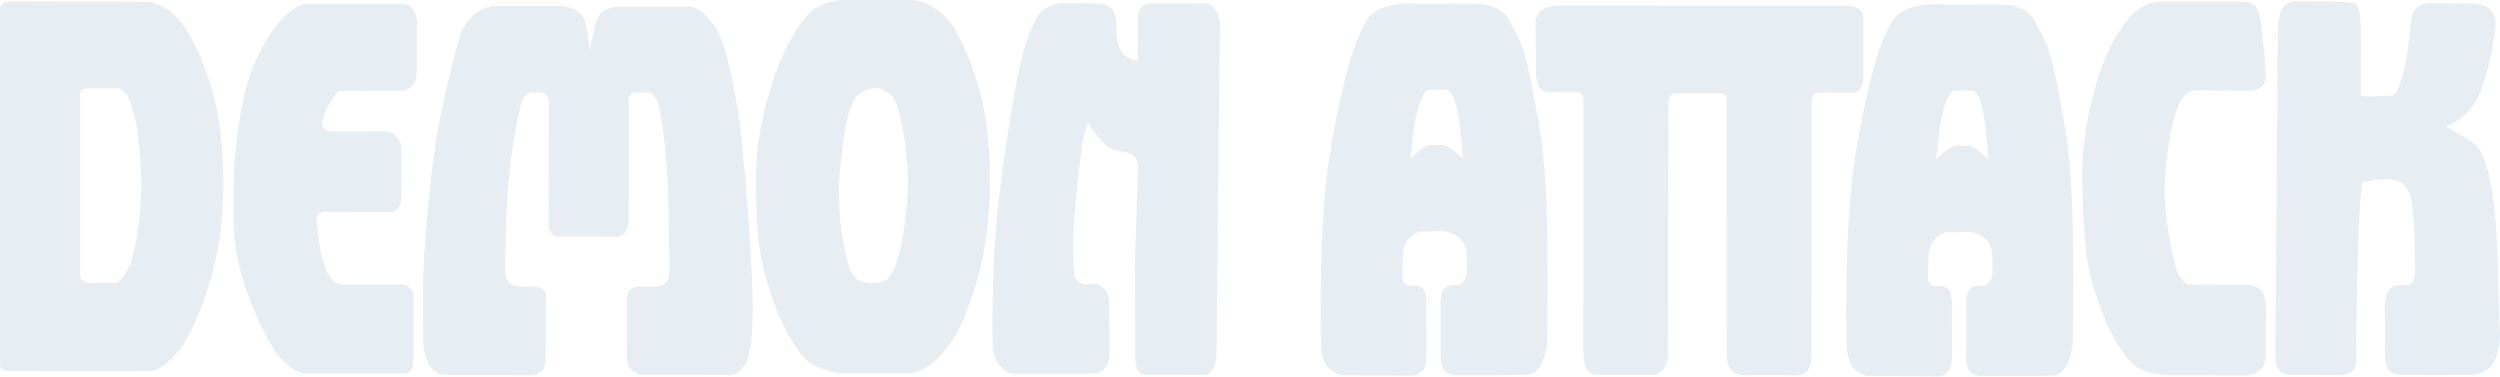
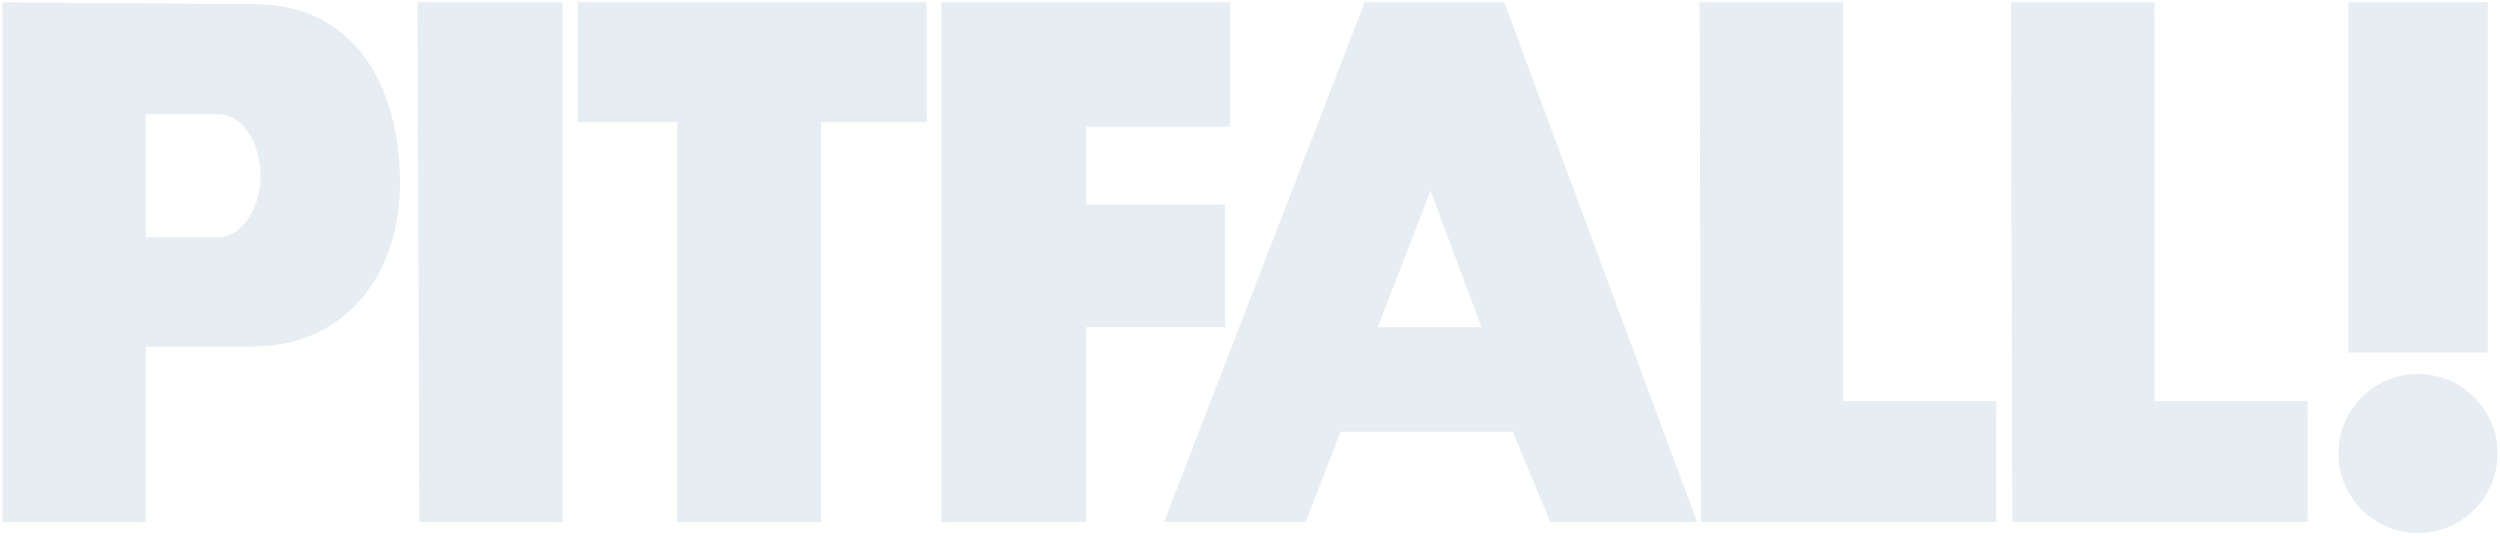
- <svg xmlns="http://www.w3.org/2000/svg" width="500" height="75.282" viewBox="0 0 132.292 19.918" xml:space="preserve">
-   <g style="fill:#e6edf3;fill-opacity:1">
-     <path style="fill:#e6edf3;fill-opacity:1;stroke:none;stroke-width:.159;stroke-dasharray:none" d="M201.046 124.512c-.222.004-.588.01-.844.297-.255.288-.316.5-.31.659.007.159.003 46.264.005 46.531a.98.98 0 0 0 .277.713c.207.223.589.301.9.307.313.005 17.033.05 18.485-.005 1.452-.055 3.304-1.978 4.25-3.32.945-1.34 3.732-6.745 4.831-13.85 1.099-7.105.413-16.158-1.284-20.849-1.698-4.691-1.227-3.545-2.897-6.536-1.67-2.99-4.302-3.894-5.192-3.889-.89.005-18-.062-18.222-.058zm14.246 11.408c.324-.007.963.39 1.381 1.133.418.743 1.009 2.878 1.205 4.298.307 2.215.536 5.413.542 6.813.012 2.799-.384 6.614-.876 8.701-.491 2.088-.751 2.567-1.255 3.359-.505.791-.922 1.205-1.292 1.207-.37.002-3.385.01-3.643-.01-.258-.021-.568-.225-.7-.351-.134-.127-.236-.406-.25-.628-.012-.221 0-23.451-.003-23.67-.003-.22.018-.399.186-.597.167-.2.315-.244.556-.248.242-.003 3.826 0 4.149-.007zM240.92 124.879c.757.011 11.27-.006 11.893 0 .624.006.955.403 1.23.79.275.386.507.9.505 1.275-.003.374-.014 6.652-.015 7.14 0 .487-.225 1.023-.444 1.323-.22.3-.692.833-1.3.828-.607-.005-7.936.014-8.35.015-.415.001-1.292 1.516-1.665 2.248-.373.732-.648 1.662-.65 1.965-.001.304.049.394.265.693.216.299.481.388.764.409.283.02 6.83-.018 7.218-.01.387.006 1.04.198 1.397.564.356.367.723 1.02.72 1.322-.005.302 0 6.459.01 6.884.01.424-.133.983-.382 1.277-.248.295-.552.542-.845.533-.293-.008-8.35-.024-8.616-.023-.265 0-.703.023-.935.264-.231.242-.357.597-.343.768.015.17.255 2.684.584 4.257.33 1.573.781 2.613 1.043 3.027.262.414.46.653.696.828.237.176.826.36 1.05.359.222 0 7.23.009 7.711.003.481-.006.95.222 1.234.504.283.281.398.714.409 1 .01.285-.002 8.396 0 8.694.002.3-.104.713-.278.964-.174.251-.468.521-.774.526-.305.004-11.852.005-12.44 0-.587-.005-1.674.295-3.708-1.752-2.033-2.048-4.554-8.11-5.564-11.987-1.011-3.876-.81-6.553-.816-10.79-.005-4.238.883-11.316 2.343-15.143 1.461-3.828 3.398-6.5 5.039-7.764 1.64-1.264 2.258-1.003 3.014-.991zM264.499 125.125c.313.005 8.097.002 8.731 0 .634-.002 1.933.227 2.628.861.695.634.771 1.152.953 2.11.18.956.437 2.873.437 2.873s.329-1.866.54-2.827c.213-.96.396-1.484.888-2.054.492-.57 1.639-.903 2.146-.876.507.027 8.614-.008 9.403 0 .789.008 1.645.497 2.54 1.519.895 1.02 1.987 2.255 3.125 8.03 1.138 5.775 1.087 6.546 1.577 11.505.49 4.958 1.134 14.203 1.11 18.25-.026 4.048-.158 4.674-.439 5.986-.28 1.313-.36 1.454-.774 1.979-.414.524-1.124 1.047-1.562 1.029-.438-.019-11.115-.02-11.622-.015-.506.004-1.143-.37-1.401-.598-.258-.23-.712-.954-.687-1.635.026-.682.021-7.394.015-7.782-.006-.39.085-.843.467-1.212.382-.37 1.081-.384 1.504-.38.423.005 1.808-.01 2.22-.03.41-.018.76-.297 1.021-.627.262-.33.374-1.152.365-1.635l-.204-10.76s-.41-5.77-.643-7.505c-.232-1.736-.58-3.457-.876-3.971-.294-.514-.67-.899-1.05-.906-.382-.007-1.565 0-1.753 0-.188 0-.405.125-.555.292-.15.168-.261.412-.262.672-.001.26.013 15.02-.01 15.79-.025.769-.22 1.303-.497 1.61-.276.308-.717.55-1.115.547-.398-.003-7.318-.002-7.67-.01-.353-.008-.687-.23-.91-.495-.221-.266-.331-.6-.33-.992.003-.392.074-14.796.074-15.285-.001-.49.04-1.28-.239-1.646a1.209 1.209 0 0 0-.95-.5c-.317-.01-.67-.009-1.056.004s-.895.35-1.266 1.058c-.371.708-1.45 6.793-1.642 9.101-.192 2.308-.344 3.847-.454 6.195-.11 2.347-.166 6.9-.165 7.288 0 .388.278 1.102.57 1.357.294.254.828.44 1.18.452.35.011 1.793.005 2.13.02.336.015.846.152 1.075.39.229.24.393.354.392.615 0 .261.001 8.596-.01 8.899-.012.302-.193.826-.465 1.106-.272.28-.843.62-1.268.608-.425-.011-11.115-.006-11.571-.01-.457-.005-1.685-.71-2.001-1.287-.317-.576-.76-1.881-.734-2.718.026-.837-.188-6.328.067-10.956.255-4.628.897-11.763 1.752-16.761.855-4.998 2.702-12.18 3.154-13.199.452-1.019 1.027-1.867 1.752-2.453.725-.585 2.053-1.027 2.365-1.021zM310.285 124.336c-.498-.006-1.86.25-2.744.71-.884.458-1.169.467-2.395 2.035-1.226 1.569-2.757 4.284-3.913 7.884-1.155 3.601-2.302 7.774-2.219 13.71.083 5.936.215 6.768.76 9.826.544 3.058 2.07 6.97 2.946 8.7.875 1.731 2.179 3.91 3.36 4.674 1.182.764 3.152 1.391 3.957 1.401.806.01 8.141-.019 8.972 0 .832.019 1.547-.282 2.49-.876.943-.593 1.932-1.573 2.861-2.862.929-1.288 1.81-2.962 2.453-4.905.643-1.943 2.707-6.325 2.862-15.958.155-9.634-1.907-14.796-3.387-18.148-1.48-3.353-2.353-3.995-3.621-4.965-1.27-.97-2.664-1.227-3.213-1.226-.548.001-8.67.006-9.169 0zm4.41 11.534c.867-.013 1.848.74 2.242 1.177.394.437.701 1.395 1.174 3.466.474 2.072.835 5.291.818 7.987-.018 2.696-.54 6.402-.94 8.206-.4 1.805-.581 2.11-.727 2.525-.146.414-.637 1.427-1.005 1.694-.367.266-1.32.553-2 .555-.68 0-1.725-.314-1.986-.527-.26-.212-.72-.646-1.051-1.635-.331-.988-.798-3.157-1.051-4.964-.253-1.806-.263-4.085-.254-5.854.009-1.77.683-7.208 1.013-8.454.33-1.245.872-2.646 1.291-3.122.42-.476 1.609-1.04 2.476-1.054zM345.107 143.536c1.028.71 2.052.6 2.694.832.642.231.754.34.927.584.173.243.39.77.38 1.168-.01.398-.406 12.683-.406 12.683s.06 12.341.052 12.771c-.008.43.17 1.193.465 1.518.293.325.605.397.96.402.354.005 7.282.022 7.732.01.45-.011.768-.38 1.105-.918.337-.54.38-1.499.382-2.364.001-.866.413-41.168.454-42.122.041-.955-.123-1.587-.413-2.148-.29-.56-.893-1.138-1.415-1.153-.521-.015-6.762-.008-7.162-.01-.4-.002-.983.172-1.28.48-.297.307-.494.852-.48 1.504.001.055.007 3.048-.01 5.461-1.066-.06-1.847-.556-2.153-1.158-.306-.602-.402-.75-.549-1.49-.147-.739-.012-2.063-.165-2.746-.153-.683-.173-.966-.537-1.342-.363-.376-.899-.64-1.548-.682-.65-.04-4.631-.043-5.286-.061-.656-.02-2.303.788-2.788 1.528-.484.739-1.222 2.026-2.147 5.43-.925 3.404-2.443 13.184-3.193 19.984-.75 6.8-.735 16.46-.7 17.345.034.885.18 2.125.686 2.847s1.299 1.469 1.869 1.469h10.176c.658 0 1.388-.155 1.869-.608.481-.452.709-1.034.733-1.857.025-.824-.021-7.035-.021-7.312 0-.276-.302-.947-.621-1.328-.319-.381-.797-.672-1.303-.669-.507.003-1.203.011-1.365.01-.162 0-.6-.168-.76-.34-.16-.174-.445-.564-.494-.868-.049-.304-.403-3.019-.05-7.36.351-4.342.833-8.366 1.07-9.934.237-1.567.732-2.643.732-2.643s1.533 2.375 2.56 3.086zM384.964 124.79c-1.708-.002-4.68.24-5.86 2.187-1.573 2.596-2.561 6.182-3.337 9.78-.776 3.598-1.724 7.626-2.284 14.677-.56 7.052-.42 17.119-.387 18.198.033 1.078.41 2.18.749 2.663.338.483 1.457 1.246 1.981 1.244.525 0 8.827.05 9.31.056.482.006 1.25-.474 1.482-.908.23-.434.298-1.435.29-1.734-.007-.299 0-6.694-.01-7.31-.011-.617-.18-1.18-.413-1.404-.232-.225-.459-.458-.92-.468-.462-.01-.586 0-.847-.01-.261-.009-.5-.109-.73-.399-.23-.29-.22-.63-.22-1.091-.001-.46.071-2.232.098-2.81.027-.579.315-1.328.706-1.764.39-.435 1.119-.998 1.635-1.004.516-.006 2.367-.035 2.938-.037.572-.002 1.514.351 2.18.936.667.585.87 1.67.873 2.113.004.443.042 1.848.031 2.263-.01.415-.202.976-.357 1.19-.154.214-.512.527-.811.525-.3-.002-.32.008-.716.021-.396.013-.912.178-1.127.483-.215.305-.424.792-.441 1.461-.017.67.003 7.053 0 7.377-.003.323.056 1.28.355 1.746.3.467.999.763 1.486.782.486.02 9.107-.038 9.693-.072.586-.035 1.013-.442 1.49-1.11.476-.668.887-2.209.934-2.92.047-.712.19-11.085-.07-18.3-.262-7.217-.974-10.564-1.624-14.084-1.3-7.04-1.884-7.404-3.241-10.016-1.357-2.61-4.868-2.193-5.671-2.22-.803-.026-5.292-.014-5.992-.015-.175 0-.604-.027-1.173-.027zm3.462 11.303c.497.002.99.007 1.183.01.384.009.862.906 1.08 1.593.219.686.402 1.684.57 2.832.168 1.148.438 4.585.438 4.585-.809-.667-1.851-1.758-2.599-1.753-.747.005-.791-.027-1.577-.029-.786-.002-1.872 1.016-2.672 1.738 0 0 .314-3.347.57-4.716.256-1.37.478-2.221.744-2.833.267-.611.664-1.395 1.066-1.416.201-.01.7-.013 1.197-.011zM453.889 124.885c-1.708 0-4.682.241-5.861 2.188-1.573 2.596-2.561 6.183-3.337 9.78-.776 3.598-1.724 7.626-2.284 14.678-.56 7.051-.42 17.118-.387 18.197.033 1.078.411 2.181.75 2.664.337.483 1.456 1.245 1.98 1.243.525 0 8.827.05 9.31.056.482.006 1.25-.474 1.482-.908.23-.434.298-1.435.29-1.733-.007-.3 0-6.694-.01-7.31-.01-.617-.18-1.181-.412-1.405-.233-.224-.46-.457-.92-.467-.462-.01-.586-.001-.847-.01-.262-.01-.5-.109-.731-.4-.23-.29-.219-.63-.22-1.091 0-.46.072-2.232.098-2.81.027-.579.315-1.327.706-1.763.391-.435 1.12-.999 1.635-1.005.517-.006 2.367-.034 2.939-.036.571-.002 1.513.351 2.18.936.667.585.869 1.669.873 2.112.004.443.042 1.85.03 2.264-.01.415-.202.975-.356 1.19-.155.213-.512.527-.812.525-.3-.002-.319.008-.715.021-.397.012-.913.178-1.127.483-.215.304-.424.791-.442 1.46-.017.67.003 7.053 0 7.377-.003.324.056 1.28.356 1.747.3.467.998.762 1.485.781.487.02 9.107-.037 9.693-.072.587-.035 1.013-.442 1.49-1.11.477-.667.887-2.208.934-2.92.047-.711.19-11.085-.07-18.3-.261-7.216-.973-10.563-1.623-14.083-1.3-7.04-1.885-7.405-3.242-10.016-1.357-2.61-4.868-2.194-5.671-2.22-.803-.026-5.292-.014-5.991-.015-.175 0-.604-.027-1.173-.028zm3.46 11.304c.498.002.992.007 1.184.012.384.008.862.904 1.08 1.59.22.687.402 1.686.57 2.834.168 1.147.438 4.584.438 4.584-.809-.667-1.851-1.757-2.599-1.752-.748.005-.79-.028-1.576-.03-.786-.002-1.873 1.016-2.672 1.738 0 0 .313-3.347.57-4.716.256-1.369.477-2.221.744-2.833.267-.611.664-1.394 1.066-1.415.2-.011.7-.014 1.196-.012zM403.987 125.075c.397.004 37.866.023 38.193.021.327-.002 1.009.008 1.507.487.497.48.544.855.54 1.146-.003.291 0 7.473 0 7.834.001.362-.087.867-.39 1.328-.305.46-.745.618-1.146.614-.4-.004-3.57-.041-3.887-.033-.317.008-.904.044-1.109.327a1.498 1.498 0 0 0-.262.957c.015.332-.015 32.445-.007 33.367a3.223 3.223 0 0 1-.555 1.832c-.171.246-.856.645-1.789.592-.932-.054-6.053-.015-6.587-.016-.535-.001-1.268-.273-1.69-.797-.421-.525-.484-1.27-.497-1.889-.013-.617-.019-33.102-.026-33.325-.007-.222.02-.529-.153-.722-.174-.194-.646-.23-.84-.227-.194.003-5.103-.008-5.358-.015-.254-.007-.65.009-.92.285-.272.275-.36.592-.348.952.012.36-.054 32.462-.062 33.098-.008.636-.3 1.485-.66 1.89-.36.403-.814.716-1.312.734-.498.018-7.153-.009-7.491-.005-.339.004-.795-.24-1.147-.76-.351-.518-.504-1.372-.487-2.336.017-.965.028-32.065.02-32.587-.007-.522.025-.787-.135-1.037-.16-.249-.476-.375-.8-.365-.322.011-3.272.008-3.693.021-.42.013-.96-.367-1.146-.639-.187-.271-.447-1.147-.464-1.547-.017-.4-.03-6.086-.05-6.72-.04-.773.247-1.425.647-1.807.399-.383 1.708-.662 2.104-.658zM495.651 125.212c.512.595.643 1.706.76 2.424.116.717.606 5.806.54 6.716-.067.91-.282 1.162-.57 1.402-.288.239-.98.525-1.883.489-.903-.036-6.14-.07-6.552-.076-.412-.006-1.516-.056-2.428 2.01-.912 2.067-1.76 7.475-1.81 10.95-.05 3.476 1.107 8.907 1.314 9.666.207.758.376 1.391.73 1.869.354.477.845.946 1.226.963.382.017 6.758.02 7.344.015.587-.005 1.552.174 2.117.832.565.658.588 2.706.57 3.183-.018.477-.032 3.194-.015 3.971.017.778.021 2.476-.54 3.052-.561.575-1.533.89-2.248.89-.716 0-7.27-.035-8.133-.029-.862.007-4.536.25-6.453-1.43-1.917-1.681-3.928-5.8-5.169-9.929-1.24-4.13-1.422-8.144-1.518-14.6-.096-6.456 1.8-12.503 2.774-15.068.973-2.564 2.079-4.217 2.978-5.373.9-1.155 1.026-1.203 1.723-1.679.698-.475 2.148-.932 2.628-.927.481.006 9.692.01 10.454.015.762.005 1.649.07 2.161.664zM498.576 128.1c-.012-.802.222-2.126.547-2.633.324-.506.881-.955 1.66-.955.778 0 3.841.003 4.361.022.52.018 2.957.095 3.313.181.355.087.695.196.886 1.65.192 1.455.06 6.464.083 10.552 1.438.123 2.579-.008 3.82-.021.603-.01.778-.134 1.26-1.363.48-1.229.827-2.627 1.073-4.46.246-1.833.348-3.058.423-3.706.076-.649.148-1.174.548-1.755.399-.582 1.112-.89 1.94-.867.83.022 4.569.062 5.245.061.676 0 1.954.031 2.664.816.71.785.72 1.423.708 1.996-.012.574-.313 3.385-1.197 6.39-.884 3.006-1.713 5.319-5.241 6.924 1.764 1.225 3.349 1.607 4.326 3.025.69 1.003 2.108 4.543 2.353 13.834.246 9.292.36 10.276.345 10.933-.014.657-.464 2.74-.964 3.438-.5.698-1.913 1.328-2.607 1.348-.695.02-8.372.012-8.95 0-.579-.012-1.589-.161-1.928-.497-.339-.335-.615-1.135-.642-1.606-.027-.47.039-5.044-.015-6.424-.053-1.38.269-2.357.526-2.584.557-.593.733-.676 1.81-.686 1.078-.01 1.246-.242 1.387-.453.141-.211.252-1.089.253-1.42 0-.331-.039-4.98-.223-6.727-.185-1.747-.145-2.876-.672-3.752-.527-.876-.803-1.093-1.445-1.329-.643-.235-1.733-.183-2.41-.138-.676.044-1.614.182-2.19.292-.687 4.65-.8 21.978-.777 23.002.023 1.023-.15 1.463-.553 1.877-.402.415-1.568.456-1.854.46-.287.003-5.11-.017-5.86-.015-.75.002-1.38-.068-1.833-.613-.453-.546-.477-1.382-.508-1.82-.031-.439.349-42.175.338-42.977z" transform="translate(-80.67 -50.178) scale(.40357)" />
+ <svg xmlns="http://www.w3.org/2000/svg" width="425" height="91" viewBox="0 0 112.448 24.077" xml:space="preserve">
+   <g transform="translate(-40.646 -125.27)">
+     <path style="fill:#e6edf3;fill-opacity:1;stroke:none;stroke-width:.159;stroke-opacity:1" d="M40.759 125.374v23.374H47.2v-7.888h4.831c4.214-.04 6.635-3.286 6.608-7.433-.026-4.147-1.942-7.992-6.608-7.97zm6.442 5.038h3.304c1.134.031 1.832 1.363 1.858 2.726.027 1.363-.75 2.756-1.858 2.808H47.2zM59.425 125.374l.082 23.374h6.443v-23.374zM66.63 125.374v5.39h4.482v17.984h6.462v-17.985h4.75v-5.39zM82.988 125.374v23.374H89.5v-8.76h6.249v-5.52h-6.25v-3.503h6.483v-5.591zM102.027 125.374l-9.023 23.374h6.366l1.576-4.06h7.739l1.693 4.06h6.6l-8.673-23.374zm2.963 8.481 2.293 6.133h-4.672zM117.092 125.374l.06 23.374h13.287v-5.431h-6.891v-17.943zM131.097 125.374l.06 23.374h13.287v-5.431h-6.892v-17.943zM146.266 125.374v15.753h6.278v-15.753z" />
+     <circle style="fill:#e6edf3;fill-opacity:1;stroke:none;stroke-width:.159;stroke-opacity:1" cx="149.405" cy="145.667" r="3.577" />
  </g>
</svg>
